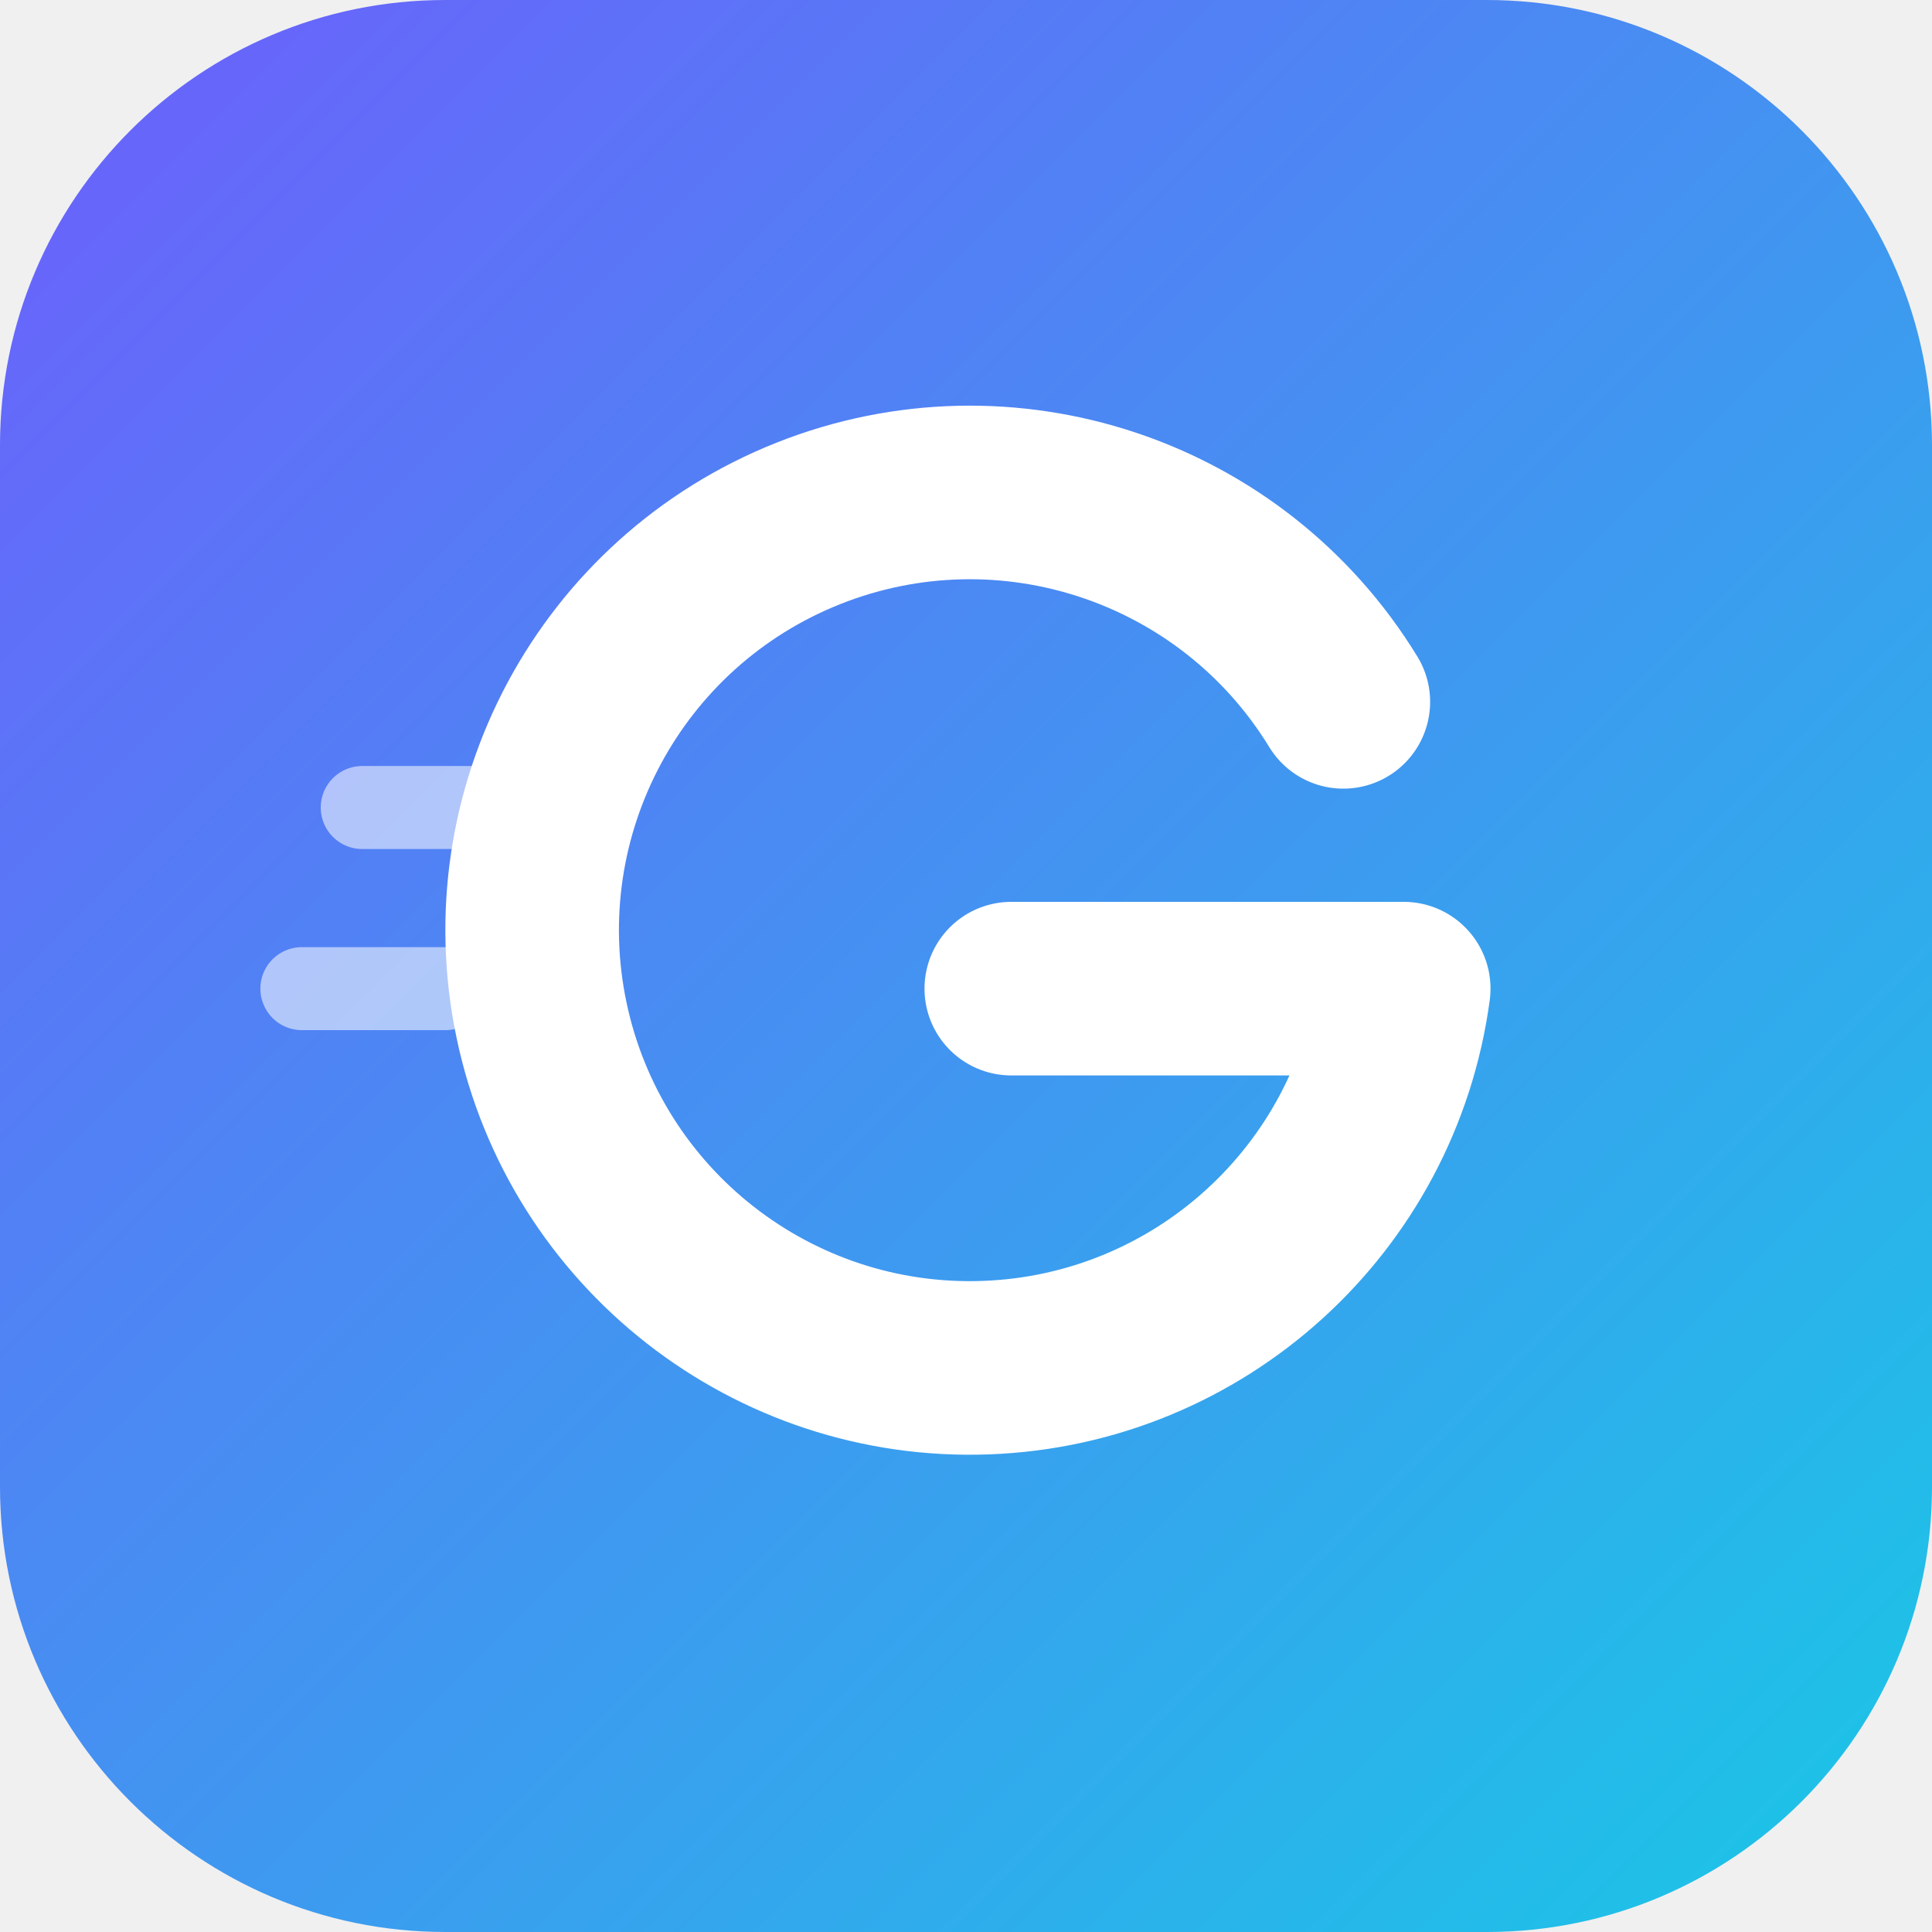
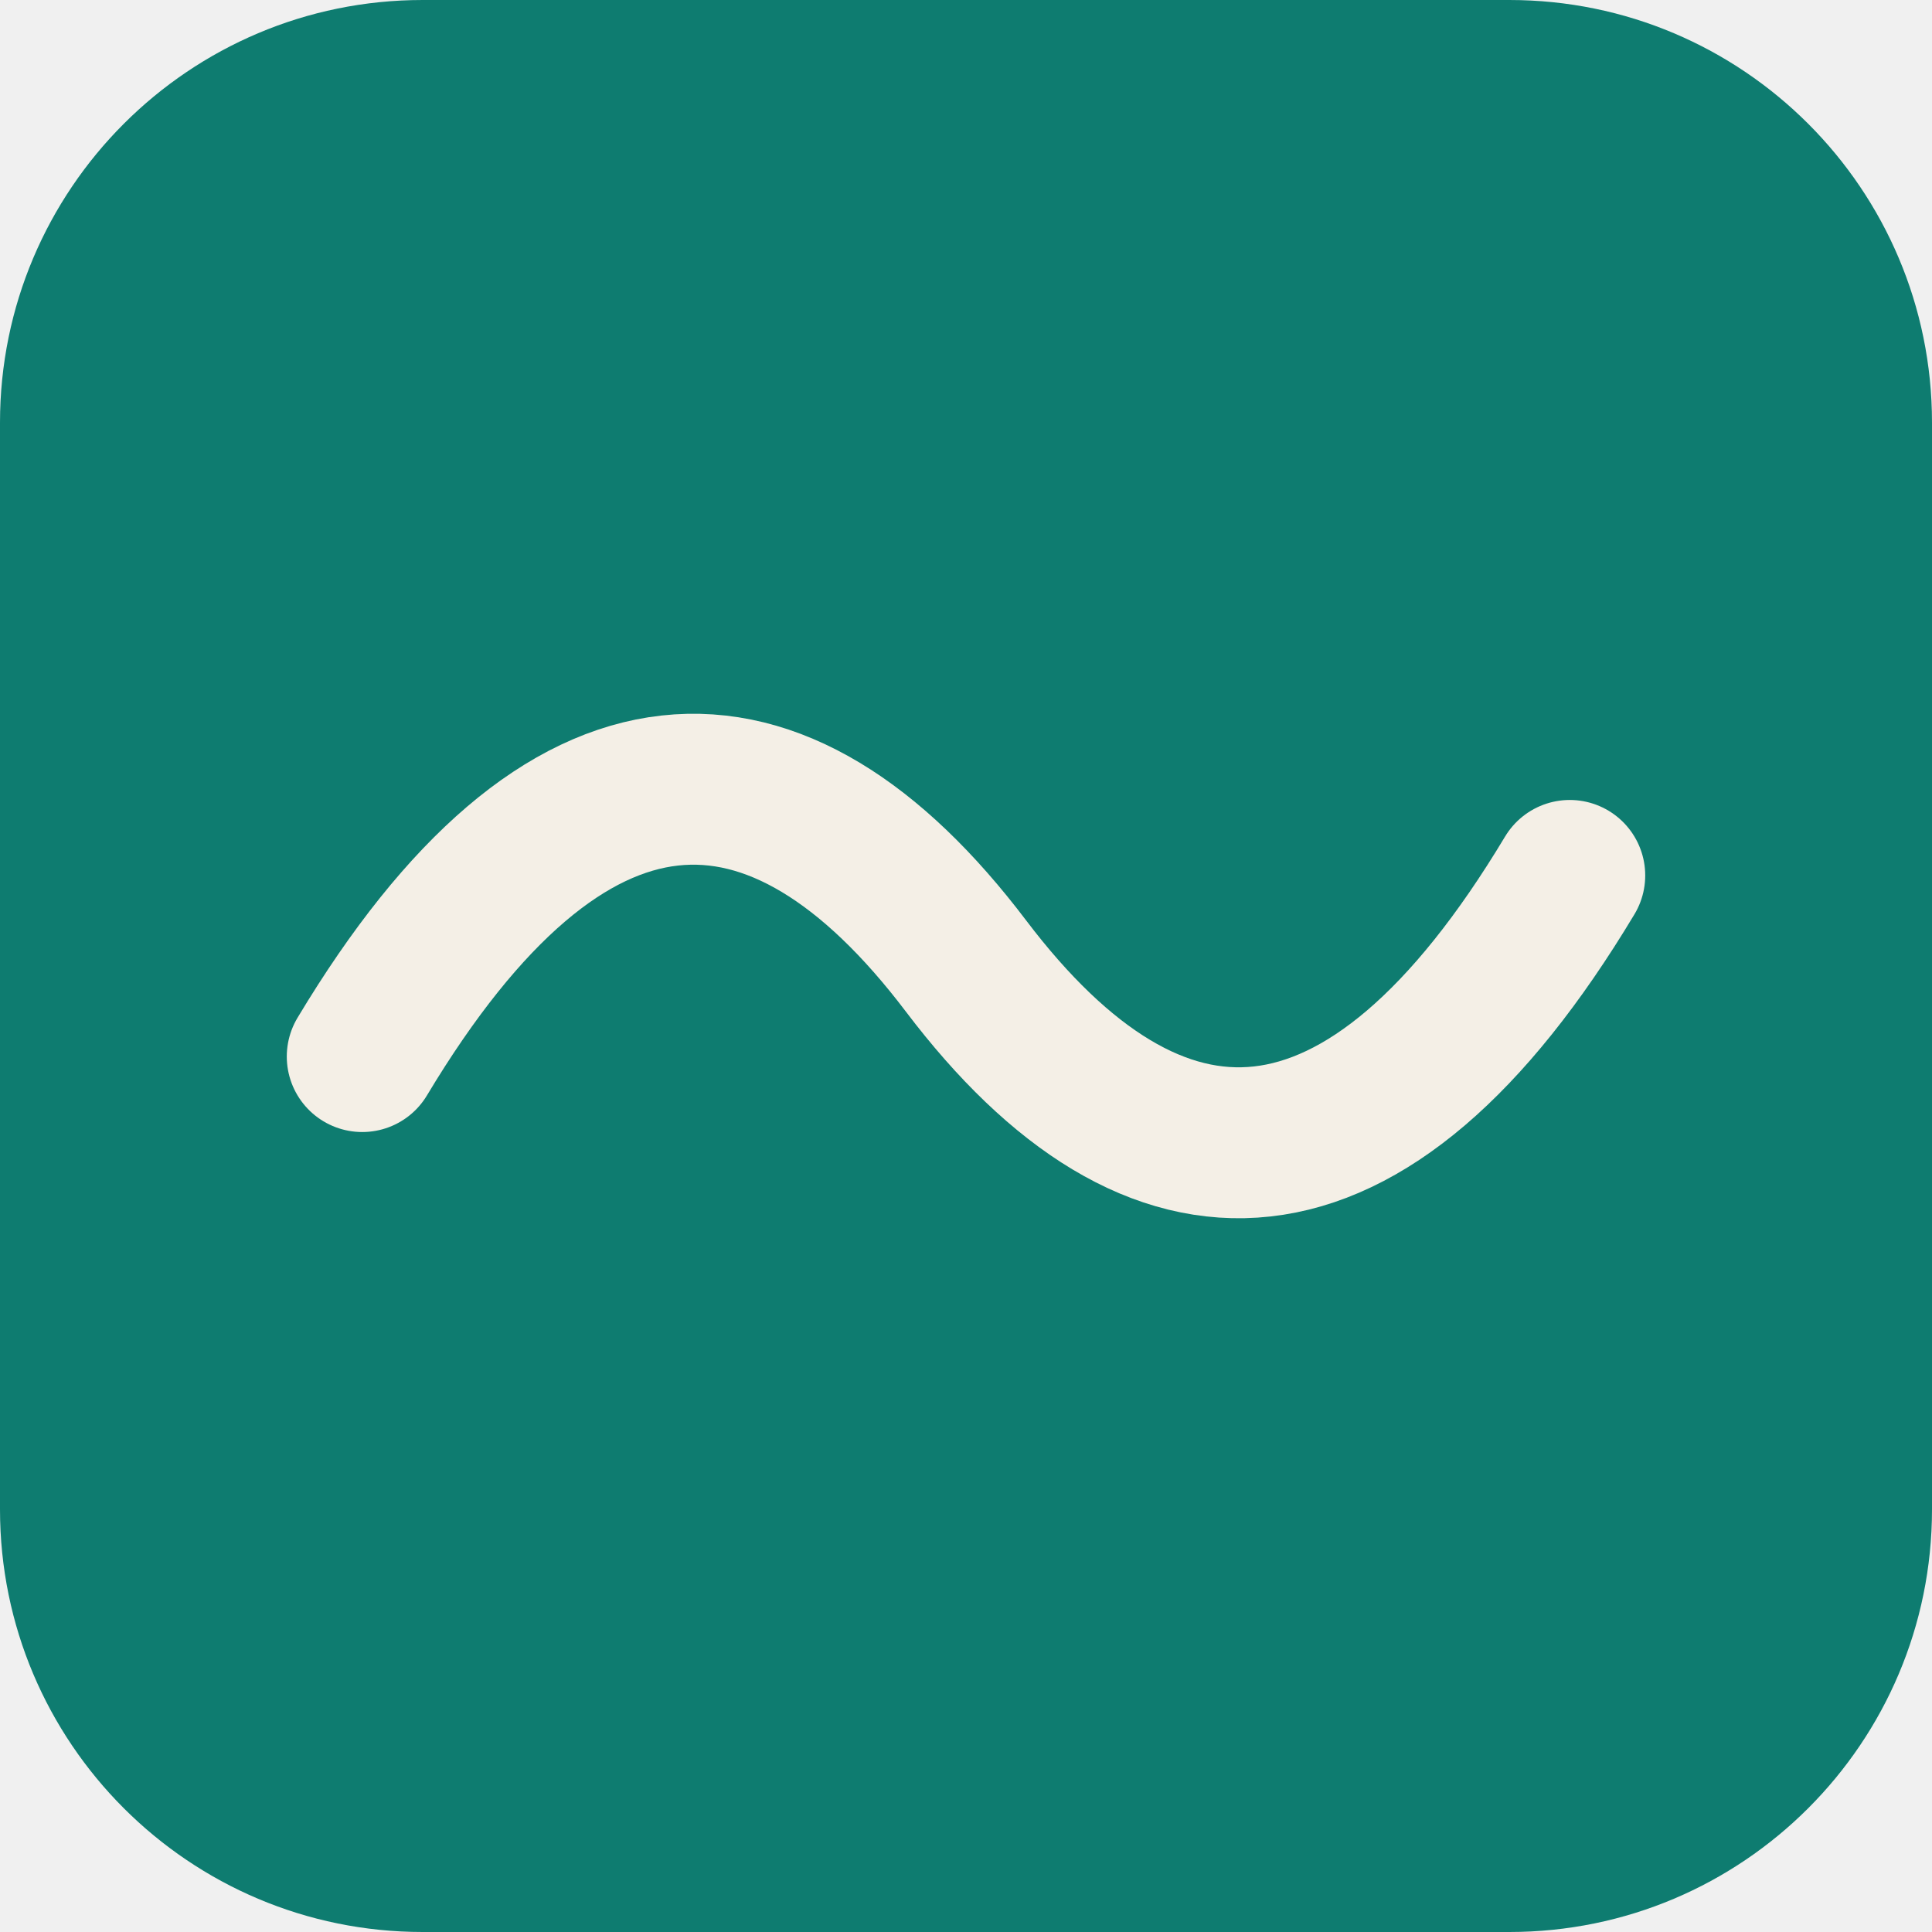
<svg xmlns="http://www.w3.org/2000/svg" viewBox="0 0 512 512" role="img" aria-label="Glyde logo">
-   <defs>
-     <linearGradient id="bg" x1="0" y1="0" x2="1" y2="1">
-       <stop offset="0" stop-color="#6d5efc" />
-       <stop offset="1" stop-color="#19c8e6" />
-     </linearGradient>
-   </defs>
-   <rect width="512" height="512" rx="118" fill="url(#bg)" />
-   <path d="M356 186A116 116 0 1 0 372 262H268" fill="none" stroke="#fff" stroke-width="46" stroke-linecap="round" stroke-linejoin="round" />
-   <path d="M96 214h54M80 262h38" fill="none" stroke="#fff" stroke-opacity=".55" stroke-width="22" stroke-linecap="round" />
+   <rect width="512" height="512" rx="112" fill="#0e7c70" />
+   <path d="M96 280C150 190 206 190 256 256S362 322 416 232" fill="none" stroke="#f4efe6" stroke-width="40" stroke-linecap="round" stroke-linejoin="round" />
</svg>
